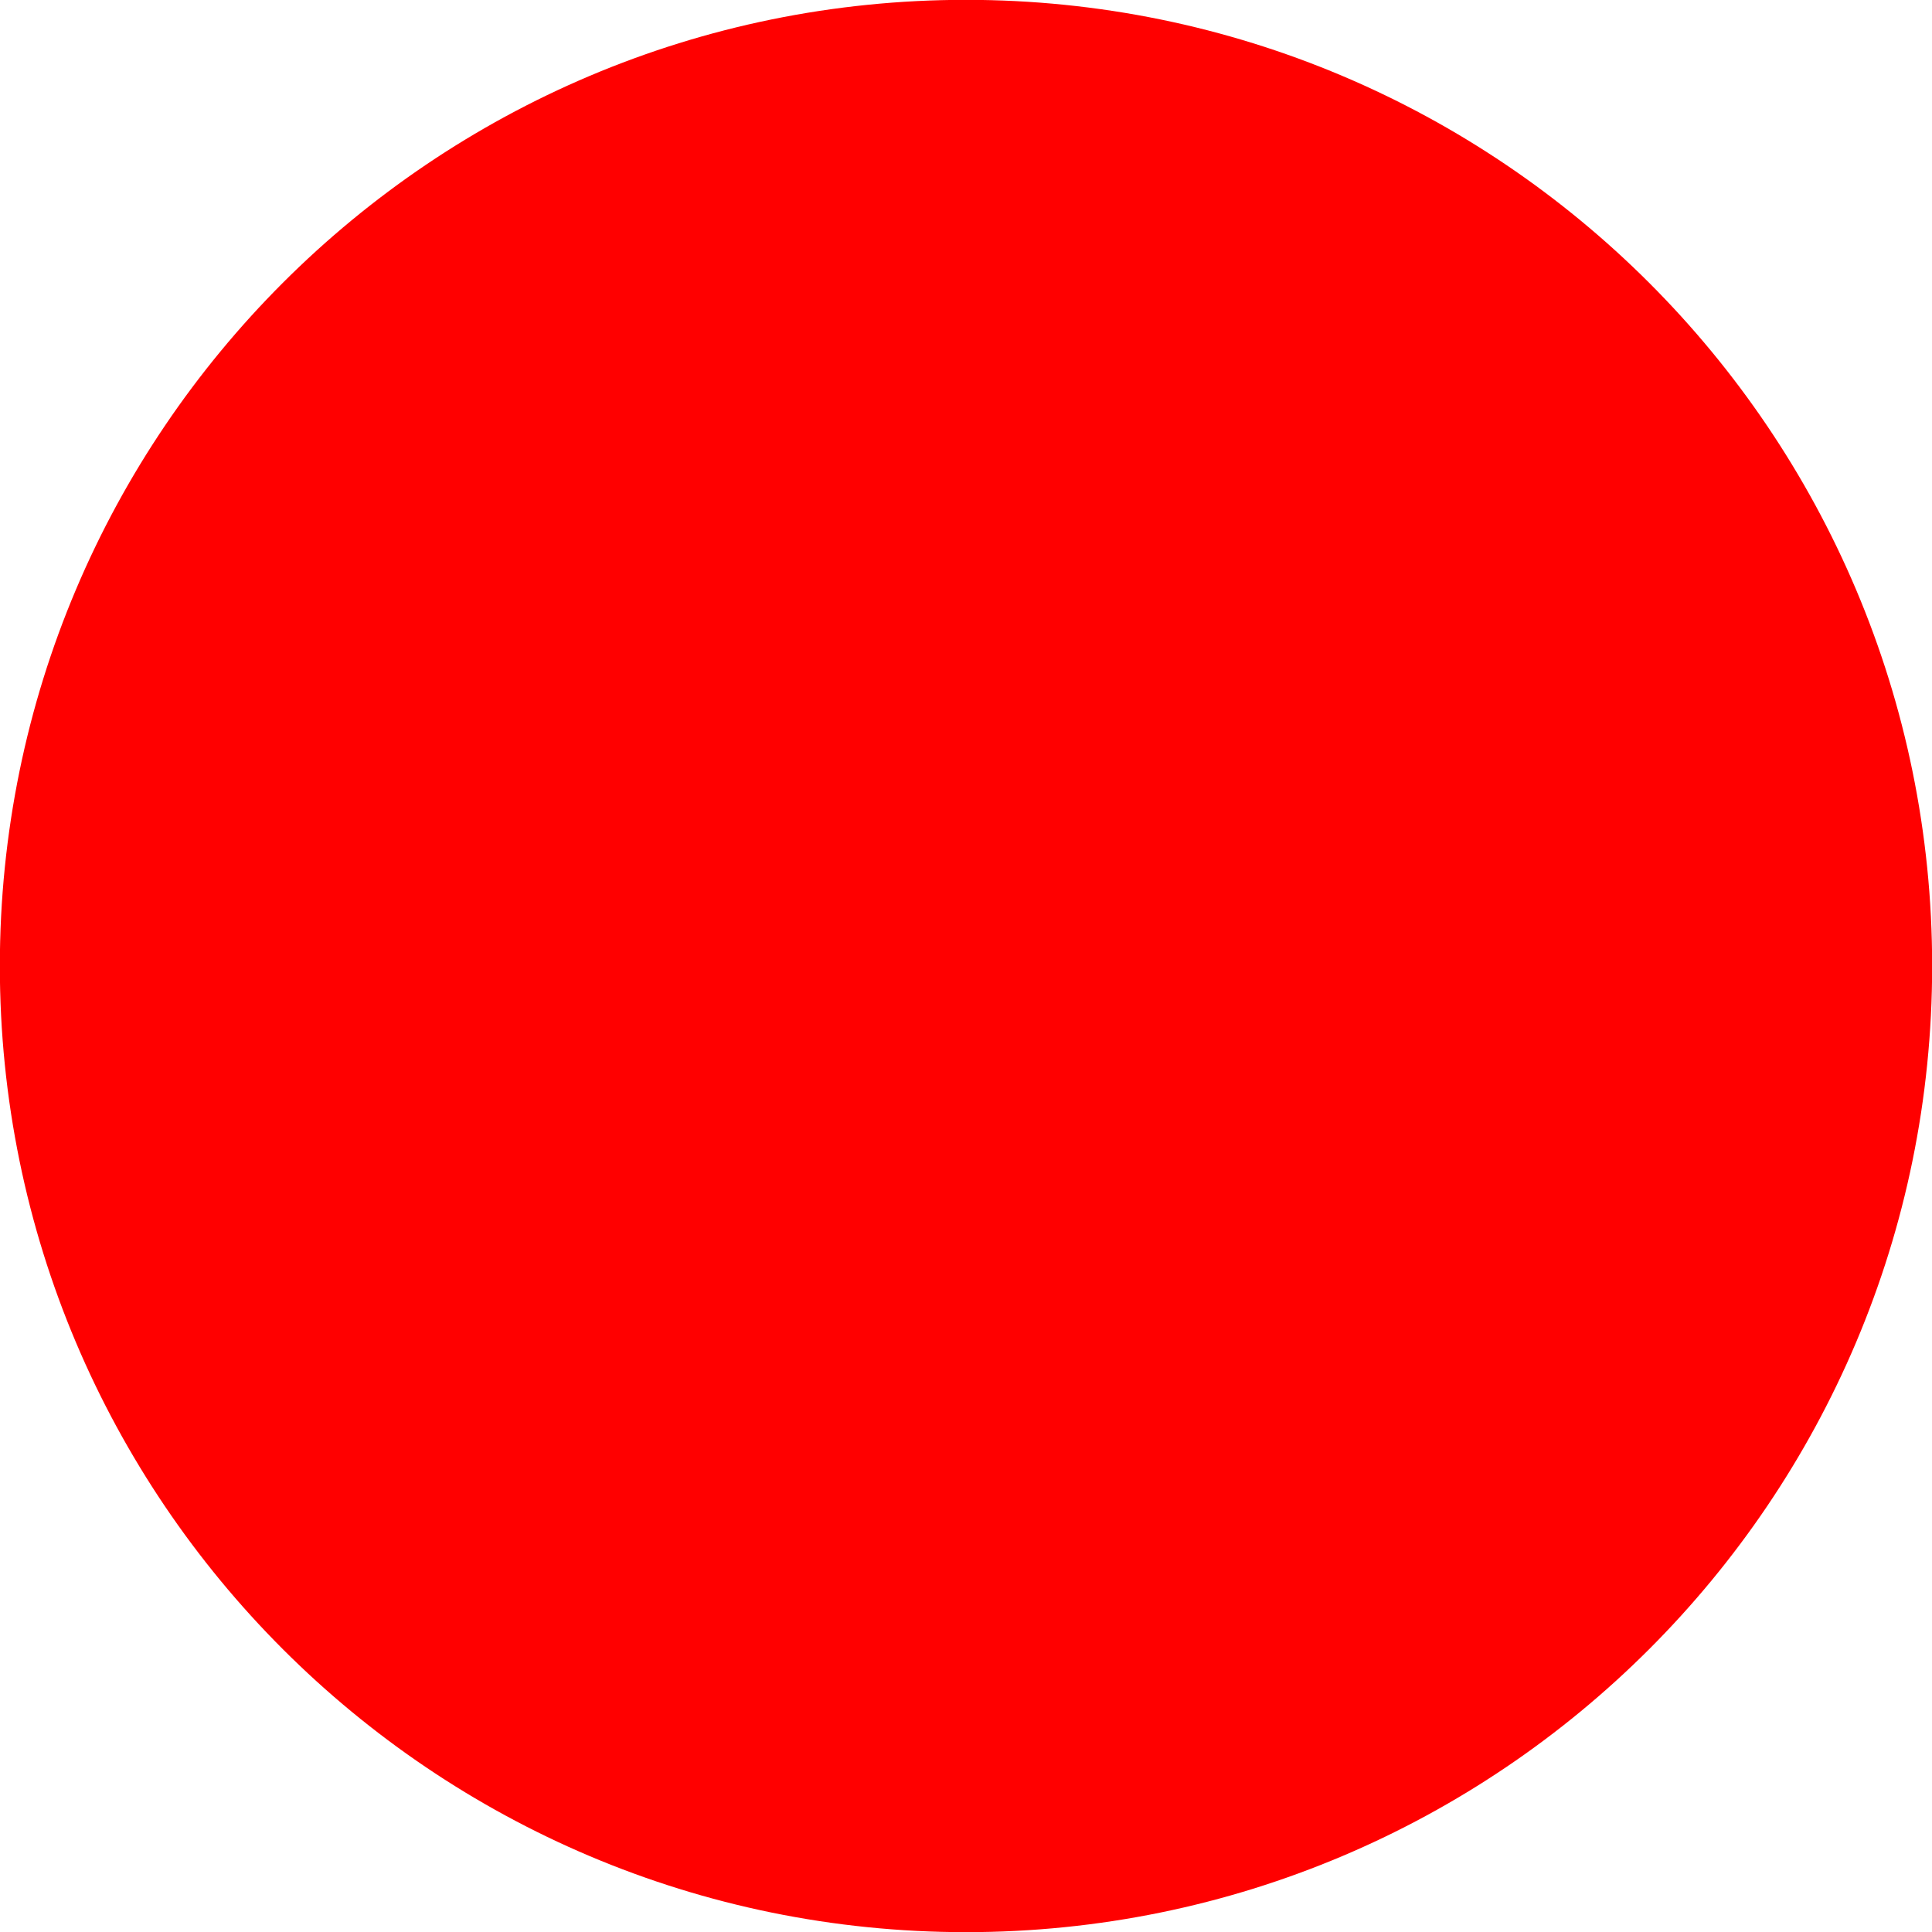
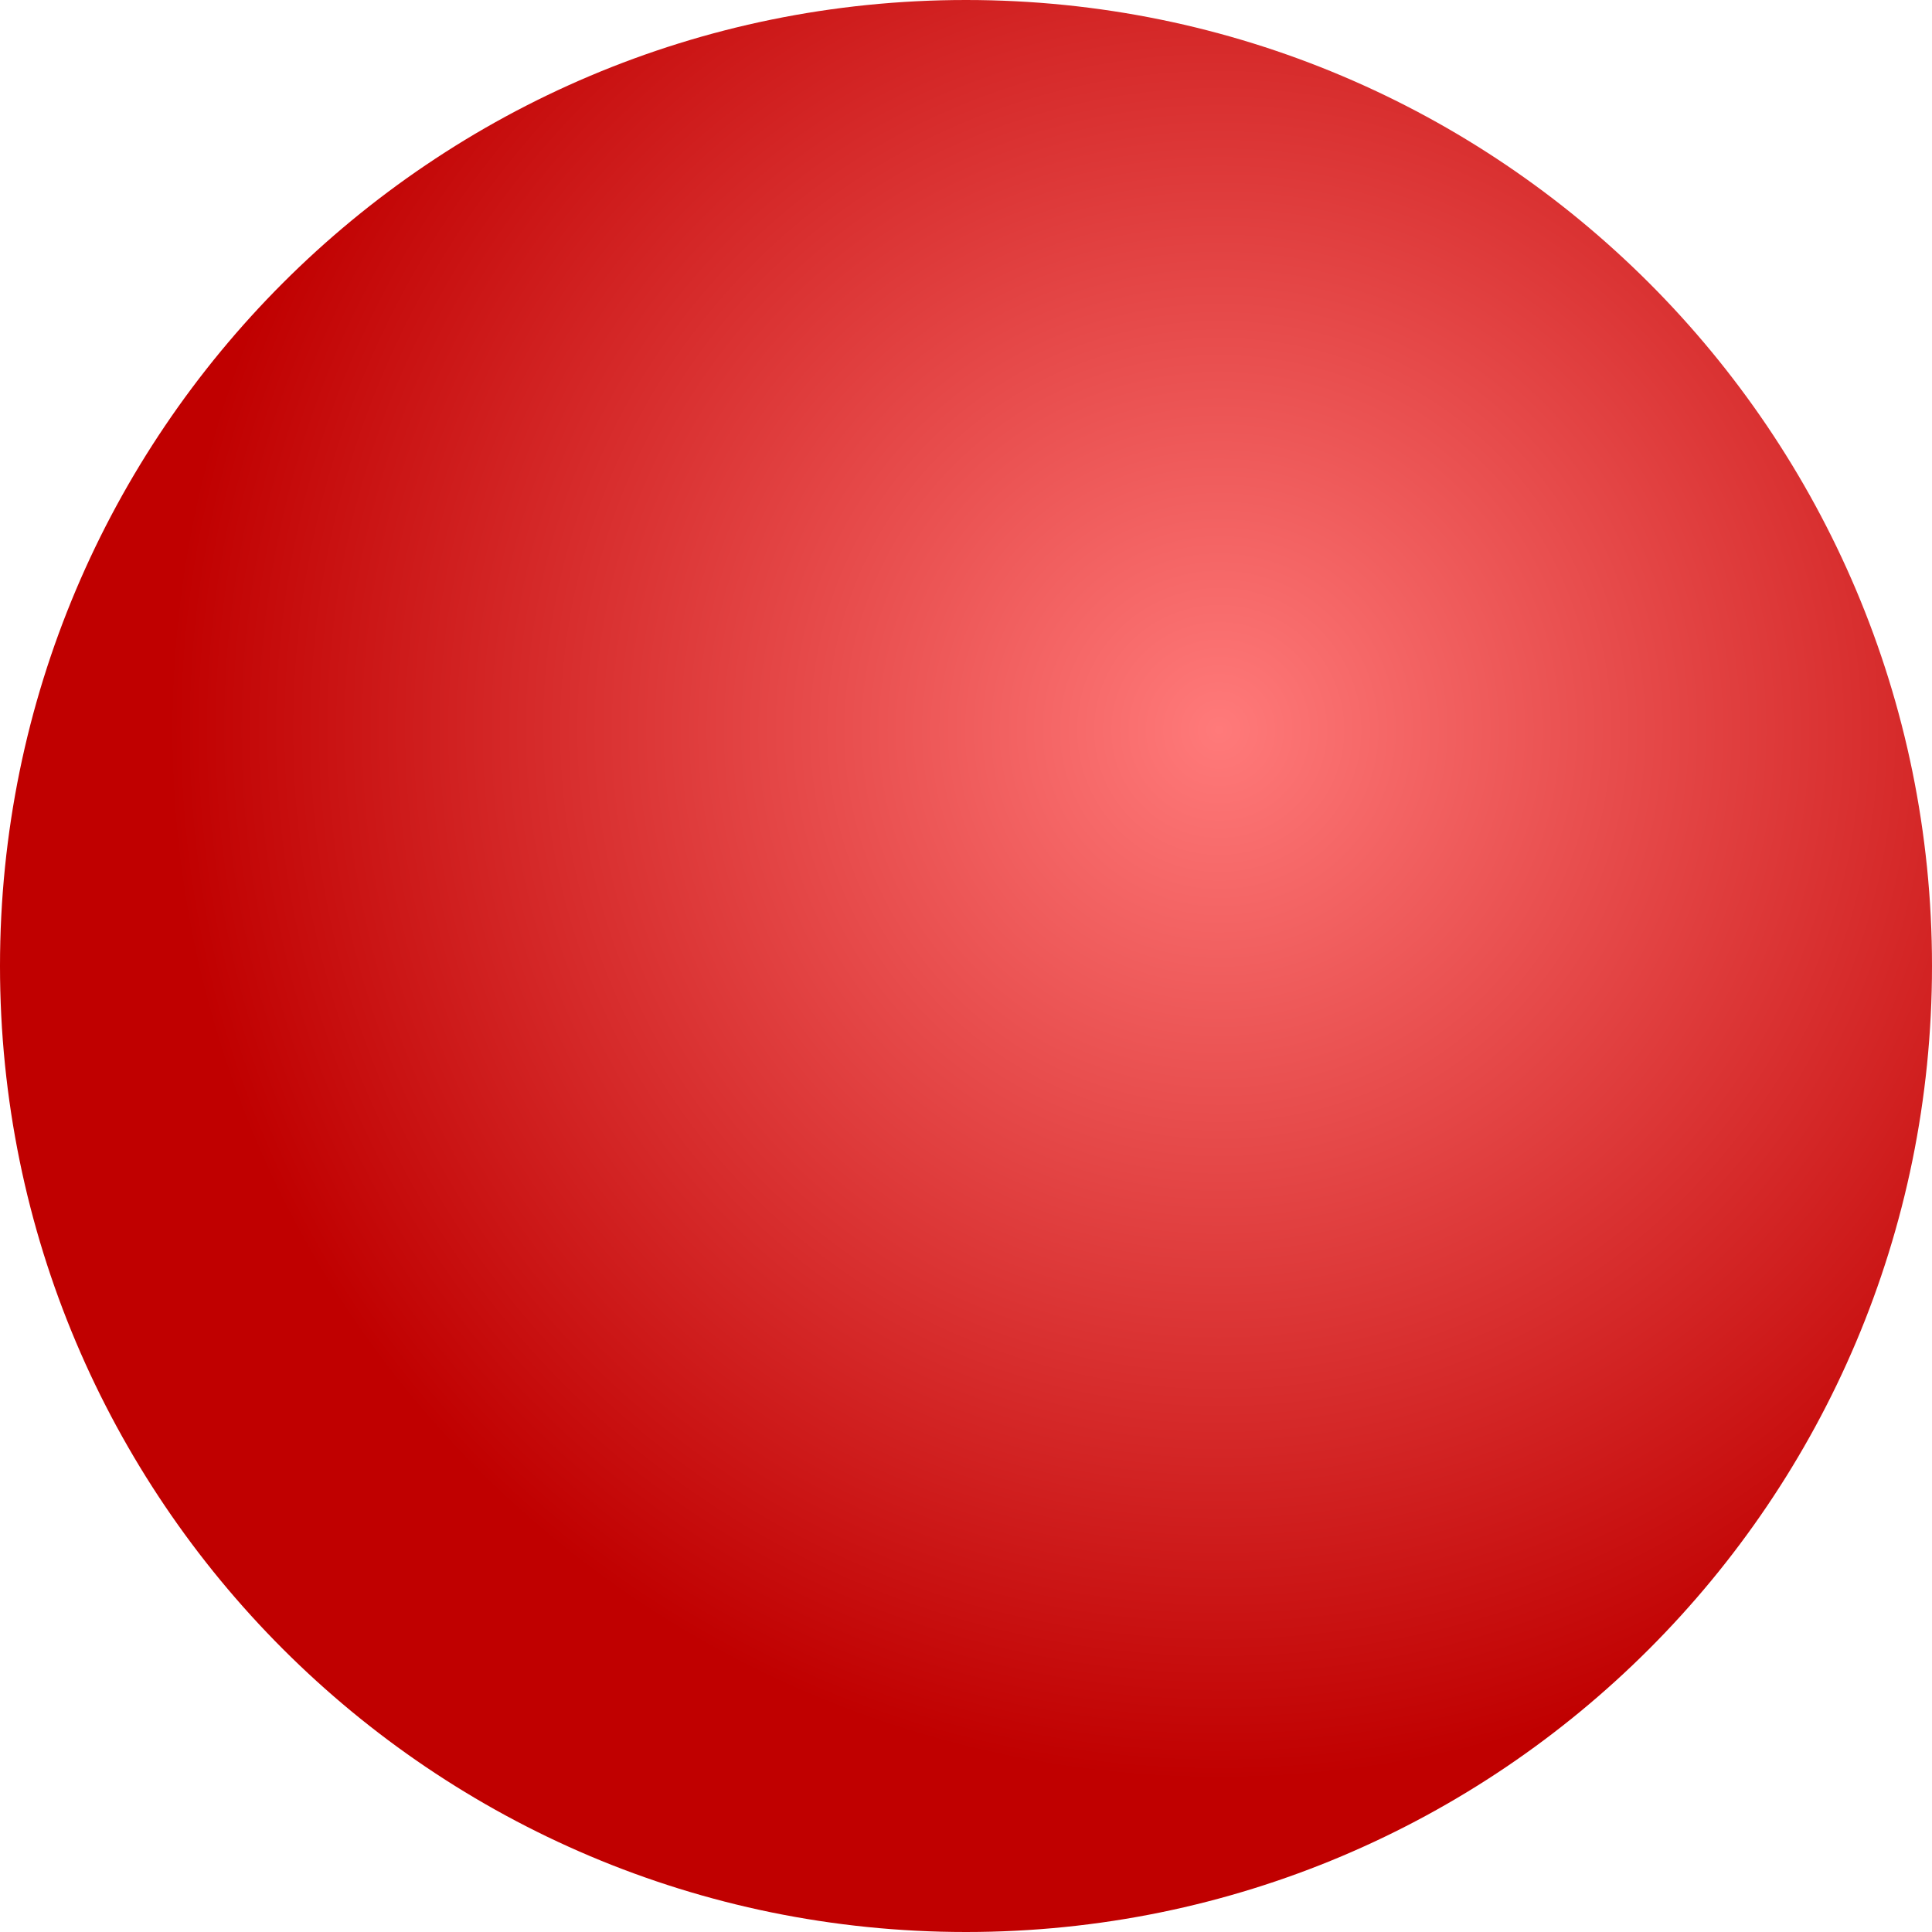
- <svg xmlns="http://www.w3.org/2000/svg" width="24" height="24" viewBox="0 0 6.35 6.35" version="1.1" id="svg894">
-   <defs id="defs891" />
+ <svg xmlns="http://www.w3.org/2000/svg" xmlns:xlink="http://www.w3.org/1999/xlink" width="24" height="24" viewBox="0 0 6.35 6.35" version="1.1" id="svg894">
+   <defs id="defs891">
+     <linearGradient id="linearGradient929">
+       <stop style="stop-color:#ff7a7a;stop-opacity:1;" offset="0" id="stop925" />
+       <stop style="stop-color:#c00000;stop-opacity:1;" offset="1" id="stop927" />
+     </linearGradient>
+     <radialGradient xlink:href="#linearGradient929" id="radialGradient931" cx="3.94" cy="2.462" fx="3.94" fy="2.462" r="3.175" gradientUnits="userSpaceOnUse" gradientTransform="matrix(1.085202,0,0,1.085202,-0.2705165,-0.2705168)" />
+   </defs>
  <g id="layer1">
-     <ellipse style="fill:#ff0000;stroke:#ff0000;stroke-width:0.499;stroke-linecap:round;stroke-linejoin:round" id="path1015" cx="3.175" cy="3.175" rx="2.926" ry="2.926" />
+     <circle style="fill:url(#radialGradient931);fill-opacity:1;stroke:none;stroke-width:0.541;stroke-linecap:round;stroke-linejoin:round" id="path1015" cx="3.175" cy="3.175" r="3.175" />
  </g>
</svg>
